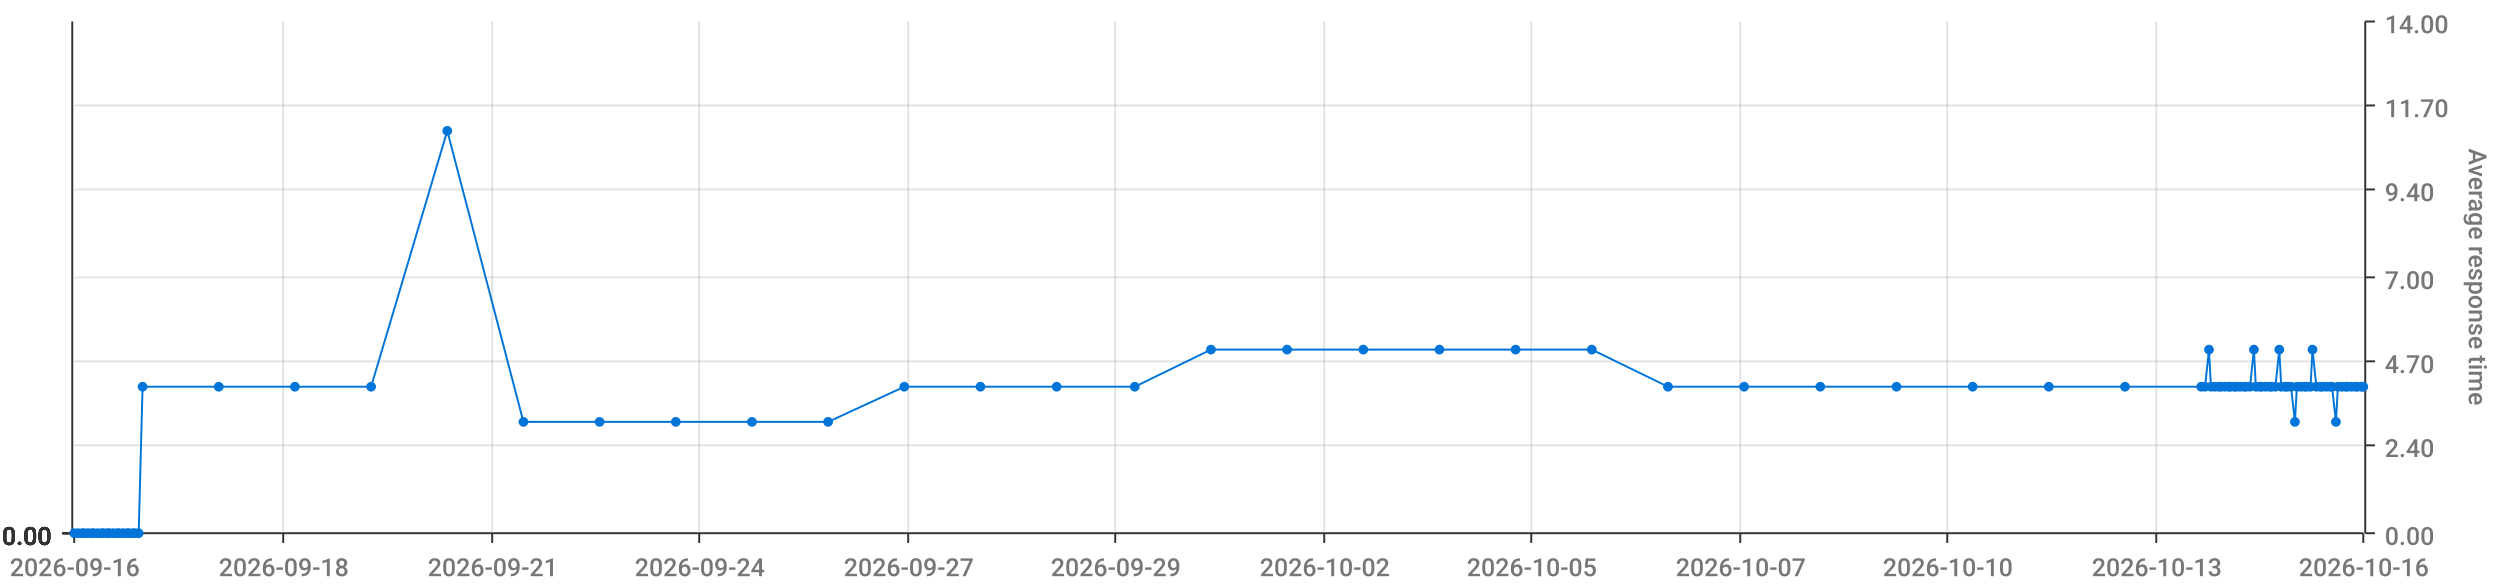
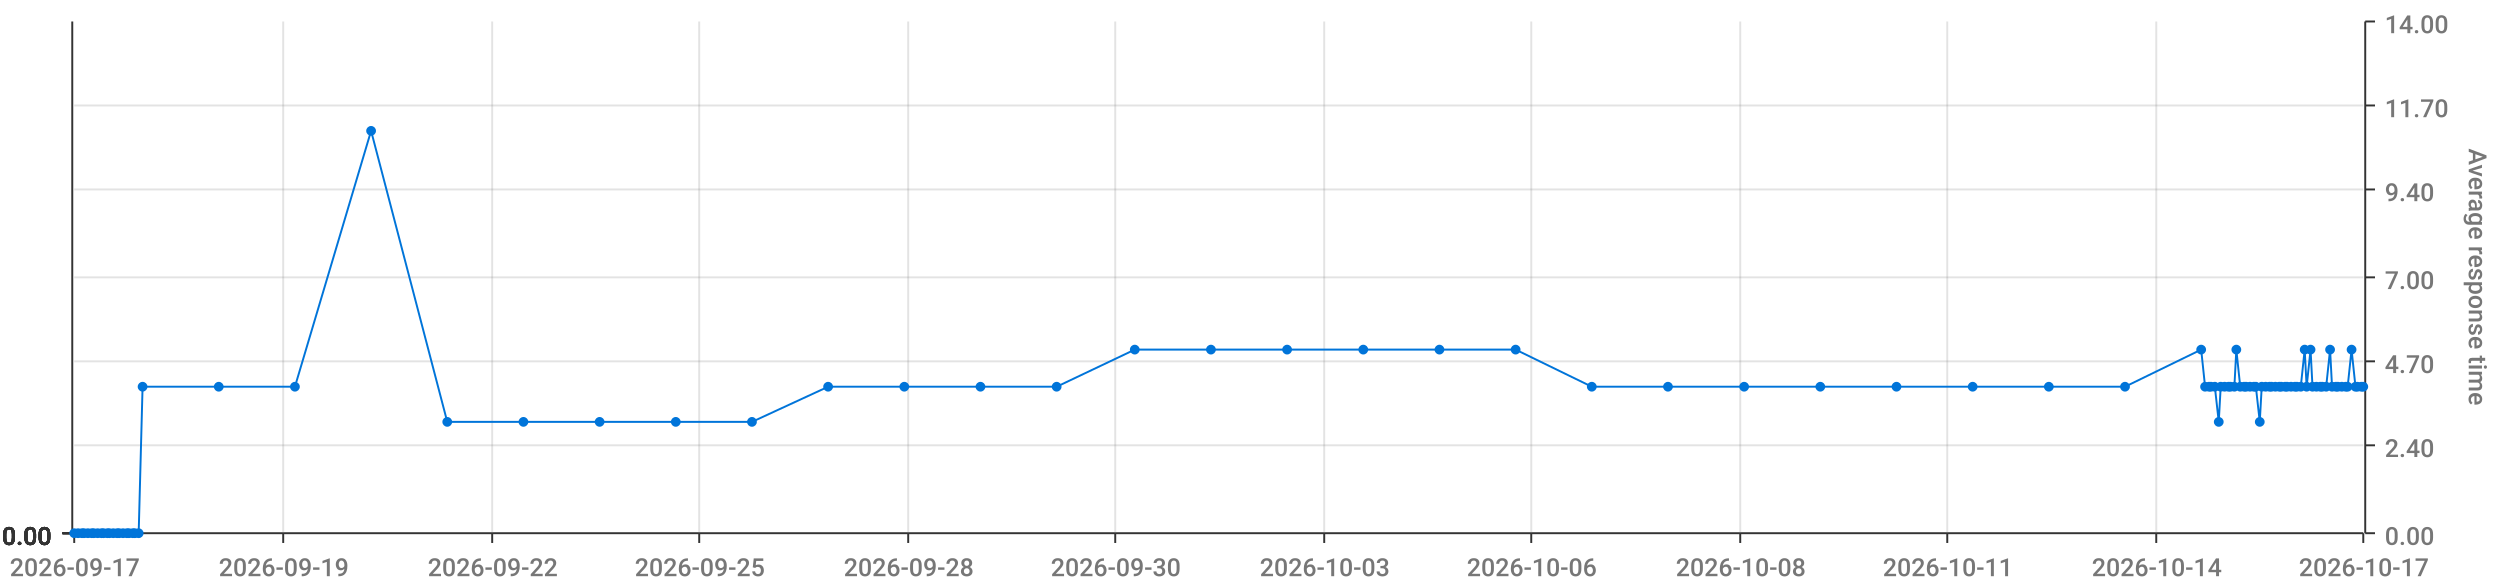
<svg xmlns="http://www.w3.org/2000/svg" viewBox="0 0 1280 300">
  <path d="M 0 0 L 1280 0 L 1280 300 L 0 300 L 0 0" style="stroke-width:0;stroke:rgba(255,255,255,1.0);fill:rgba(255,255,255,0.0)" />
  <path d="M 38 11 L 1210 11 L 1210 273 L 38 273 L 38 11" style="stroke-width:0;stroke:rgba(255,255,255,1.0);fill:rgba(255,255,255,0.0)" />
  <path d="M 38 273 L 1210 273" style="stroke-width:1;stroke:rgba(51,51,51,1.0);fill:rgba(255,255,255,0.0)" />
  <path d="M 38 273 L 38 278" style="stroke-width:1;stroke:rgba(51,51,51,1.0);fill:rgba(255,255,255,0.0)" />
-   <text x="5" y="295" style="stroke-width:0;stroke:none;fill:rgba(119,119,119,1.0);font-size:12.8px;font-family:'Roboto Medium',sans-serif">2026-09-16</text>
+   <text x="5" y="295" style="stroke-width:0;stroke:none;fill:rgba(119,119,119,1.0);font-size:12.8px;font-family:'Roboto Medium',sans-serif">2026-09-17</text>
  <path d="M 145 273 L 145 278" style="stroke-width:1;stroke:rgba(51,51,51,1.0);fill:rgba(255,255,255,0.0)" />
-   <text x="112" y="295" style="stroke-width:0;stroke:none;fill:rgba(119,119,119,1.0);font-size:12.8px;font-family:'Roboto Medium',sans-serif">2026-09-18</text>
+   <text x="112" y="295" style="stroke-width:0;stroke:none;fill:rgba(119,119,119,1.0);font-size:12.8px;font-family:'Roboto Medium',sans-serif">2026-09-19</text>
  <path d="M 252 273 L 252 278" style="stroke-width:1;stroke:rgba(51,51,51,1.0);fill:rgba(255,255,255,0.0)" />
-   <text x="219" y="295" style="stroke-width:0;stroke:none;fill:rgba(119,119,119,1.0);font-size:12.8px;font-family:'Roboto Medium',sans-serif">2026-09-21</text>
+   <text x="219" y="295" style="stroke-width:0;stroke:none;fill:rgba(119,119,119,1.0);font-size:12.8px;font-family:'Roboto Medium',sans-serif">2026-09-22</text>
  <path d="M 358 273 L 358 278" style="stroke-width:1;stroke:rgba(51,51,51,1.0);fill:rgba(255,255,255,0.0)" />
-   <text x="325" y="295" style="stroke-width:0;stroke:none;fill:rgba(119,119,119,1.0);font-size:12.8px;font-family:'Roboto Medium',sans-serif">2026-09-24</text>
+   <text x="325" y="295" style="stroke-width:0;stroke:none;fill:rgba(119,119,119,1.0);font-size:12.8px;font-family:'Roboto Medium',sans-serif">2026-09-25</text>
  <path d="M 465 273 L 465 278" style="stroke-width:1;stroke:rgba(51,51,51,1.0);fill:rgba(255,255,255,0.0)" />
-   <text x="432" y="295" style="stroke-width:0;stroke:none;fill:rgba(119,119,119,1.0);font-size:12.8px;font-family:'Roboto Medium',sans-serif">2026-09-27</text>
+   <text x="432" y="295" style="stroke-width:0;stroke:none;fill:rgba(119,119,119,1.0);font-size:12.8px;font-family:'Roboto Medium',sans-serif">2026-09-28</text>
  <path d="M 571 273 L 571 278" style="stroke-width:1;stroke:rgba(51,51,51,1.0);fill:rgba(255,255,255,0.0)" />
-   <text x="538" y="295" style="stroke-width:0;stroke:none;fill:rgba(119,119,119,1.0);font-size:12.8px;font-family:'Roboto Medium',sans-serif">2026-09-29</text>
+   <text x="538" y="295" style="stroke-width:0;stroke:none;fill:rgba(119,119,119,1.0);font-size:12.8px;font-family:'Roboto Medium',sans-serif">2026-09-30</text>
  <path d="M 678 273 L 678 278" style="stroke-width:1;stroke:rgba(51,51,51,1.0);fill:rgba(255,255,255,0.0)" />
-   <text x="645" y="295" style="stroke-width:0;stroke:none;fill:rgba(119,119,119,1.0);font-size:12.8px;font-family:'Roboto Medium',sans-serif">2026-10-02</text>
+   <text x="645" y="295" style="stroke-width:0;stroke:none;fill:rgba(119,119,119,1.0);font-size:12.8px;font-family:'Roboto Medium',sans-serif">2026-10-03</text>
  <path d="M 784 273 L 784 278" style="stroke-width:1;stroke:rgba(51,51,51,1.0);fill:rgba(255,255,255,0.0)" />
-   <text x="751" y="295" style="stroke-width:0;stroke:none;fill:rgba(119,119,119,1.0);font-size:12.8px;font-family:'Roboto Medium',sans-serif">2026-10-05</text>
+   <text x="751" y="295" style="stroke-width:0;stroke:none;fill:rgba(119,119,119,1.0);font-size:12.8px;font-family:'Roboto Medium',sans-serif">2026-10-06</text>
  <path d="M 891 273 L 891 278" style="stroke-width:1;stroke:rgba(51,51,51,1.0);fill:rgba(255,255,255,0.0)" />
-   <text x="858" y="295" style="stroke-width:0;stroke:none;fill:rgba(119,119,119,1.0);font-size:12.8px;font-family:'Roboto Medium',sans-serif">2026-10-07</text>
+   <text x="858" y="295" style="stroke-width:0;stroke:none;fill:rgba(119,119,119,1.0);font-size:12.8px;font-family:'Roboto Medium',sans-serif">2026-10-08</text>
  <path d="M 997 273 L 997 278" style="stroke-width:1;stroke:rgba(51,51,51,1.0);fill:rgba(255,255,255,0.0)" />
-   <text x="964" y="295" style="stroke-width:0;stroke:none;fill:rgba(119,119,119,1.0);font-size:12.8px;font-family:'Roboto Medium',sans-serif">2026-10-10</text>
+   <text x="964" y="295" style="stroke-width:0;stroke:none;fill:rgba(119,119,119,1.0);font-size:12.8px;font-family:'Roboto Medium',sans-serif">2026-10-11</text>
  <path d="M 1104 273 L 1104 278" style="stroke-width:1;stroke:rgba(51,51,51,1.0);fill:rgba(255,255,255,0.0)" />
-   <text x="1071" y="295" style="stroke-width:0;stroke:none;fill:rgba(119,119,119,1.0);font-size:12.8px;font-family:'Roboto Medium',sans-serif">2026-10-13</text>
+   <text x="1071" y="295" style="stroke-width:0;stroke:none;fill:rgba(119,119,119,1.0);font-size:12.8px;font-family:'Roboto Medium',sans-serif">2026-10-14</text>
  <path d="M 1210 273 L 1210 278" style="stroke-width:1;stroke:rgba(51,51,51,1.0);fill:rgba(255,255,255,0.0)" />
-   <text x="1177" y="295" style="stroke-width:0;stroke:none;fill:rgba(119,119,119,1.0);font-size:12.8px;font-family:'Roboto Medium',sans-serif">2026-10-16</text>
+   <text x="1177" y="295" style="stroke-width:0;stroke:none;fill:rgba(119,119,119,1.0);font-size:12.8px;font-family:'Roboto Medium',sans-serif">2026-10-17</text>
  <path d="M 145 273 L 145 11" style="stroke-width:1;stroke:rgba(119,119,119,0.2);fill:none" />
  <path d="M 252 273 L 252 11" style="stroke-width:1;stroke:rgba(119,119,119,0.2);fill:none" />
  <path d="M 358 273 L 358 11" style="stroke-width:1;stroke:rgba(119,119,119,0.2);fill:none" />
  <path d="M 465 273 L 465 11" style="stroke-width:1;stroke:rgba(119,119,119,0.2);fill:none" />
  <path d="M 571 273 L 571 11" style="stroke-width:1;stroke:rgba(119,119,119,0.2);fill:none" />
  <path d="M 678 273 L 678 11" style="stroke-width:1;stroke:rgba(119,119,119,0.2);fill:none" />
  <path d="M 784 273 L 784 11" style="stroke-width:1;stroke:rgba(119,119,119,0.2);fill:none" />
  <path d="M 891 273 L 891 11" style="stroke-width:1;stroke:rgba(119,119,119,0.2);fill:none" />
  <path d="M 997 273 L 997 11" style="stroke-width:1;stroke:rgba(119,119,119,0.2);fill:none" />
  <path d="M 1104 273 L 1104 11" style="stroke-width:1;stroke:rgba(119,119,119,0.2);fill:none" />
  <path d="M 1211 273 L 1211 11" style="stroke-width:1;stroke:rgba(51,51,51,1.0);fill:rgba(255,255,255,0.0)" />
  <path d="M 1211 273 L 1216 273" style="stroke-width:1;stroke:rgba(51,51,51,1.0);fill:rgba(255,255,255,0.0)" />
  <text x="1221" y="279" style="stroke-width:0;stroke:none;fill:rgba(119,119,119,1.0);font-size:12.8px;font-family:'Roboto Medium',sans-serif">0.00</text>
  <path d="M 1211 228 L 1216 228" style="stroke-width:1;stroke:rgba(51,51,51,1.0);fill:rgba(255,255,255,0.0)" />
  <text x="1221" y="234" style="stroke-width:0;stroke:none;fill:rgba(119,119,119,1.0);font-size:12.8px;font-family:'Roboto Medium',sans-serif">2.40</text>
  <path d="M 1211 185 L 1216 185" style="stroke-width:1;stroke:rgba(51,51,51,1.0);fill:rgba(255,255,255,0.0)" />
  <text x="1221" y="191" style="stroke-width:0;stroke:none;fill:rgba(119,119,119,1.0);font-size:12.8px;font-family:'Roboto Medium',sans-serif">4.70</text>
  <path d="M 1211 142 L 1216 142" style="stroke-width:1;stroke:rgba(51,51,51,1.0);fill:rgba(255,255,255,0.0)" />
  <text x="1221" y="148" style="stroke-width:0;stroke:none;fill:rgba(119,119,119,1.0);font-size:12.8px;font-family:'Roboto Medium',sans-serif">7.00</text>
  <path d="M 1211 97 L 1216 97" style="stroke-width:1;stroke:rgba(51,51,51,1.0);fill:rgba(255,255,255,0.0)" />
  <text x="1221" y="103" style="stroke-width:0;stroke:none;fill:rgba(119,119,119,1.0);font-size:12.8px;font-family:'Roboto Medium',sans-serif">9.40</text>
  <path d="M 1211 54 L 1216 54" style="stroke-width:1;stroke:rgba(51,51,51,1.0);fill:rgba(255,255,255,0.0)" />
  <text x="1221" y="60" style="stroke-width:0;stroke:none;fill:rgba(119,119,119,1.0);font-size:12.8px;font-family:'Roboto Medium',sans-serif">11.70</text>
  <path d="M 1211 11 L 1216 11" style="stroke-width:1;stroke:rgba(51,51,51,1.0);fill:rgba(255,255,255,0.0)" />
  <text x="1221" y="17" style="stroke-width:0;stroke:none;fill:rgba(119,119,119,1.0);font-size:12.8px;font-family:'Roboto Medium',sans-serif">14.00</text>
  <text x="1264" y="76" style="stroke-width:0;stroke:none;fill:rgba(119,119,119,1.0);font-size:12.8px;font-family:'Roboto Medium',sans-serif" transform="rotate(90.00,1264,76)">Average response time</text>
  <path d="M 38 273 L 1210 273" style="stroke-width:0;stroke:rgba(255,255,255,0.0);fill:none" />
  <path d="M 38 228 L 1210 228" style="stroke-width:1;stroke:rgba(119,119,119,0.2);fill:none" />
  <path d="M 38 185 L 1210 185" style="stroke-width:1;stroke:rgba(119,119,119,0.2);fill:none" />
  <path d="M 38 142 L 1210 142" style="stroke-width:1;stroke:rgba(119,119,119,0.2);fill:none" />
  <path d="M 38 97 L 1210 97" style="stroke-width:1;stroke:rgba(119,119,119,0.2);fill:none" />
  <path d="M 38 54 L 1210 54" style="stroke-width:1;stroke:rgba(119,119,119,0.2);fill:none" />
  <path d="M 37 273 L 37 11" style="stroke-width:1;stroke:rgba(51,51,51,1.0);fill:rgba(255,255,255,0.0)" />
  <path d="M 37 273 L 32 273" style="stroke-width:1;stroke:rgba(51,51,51,1.0);fill:rgba(255,255,255,0.0)" />
  <text x="1" y="279" style="stroke-width:0;stroke:none;fill:rgba(51,51,51,1.0);font-size:12.8px;font-family:'Roboto Medium',sans-serif">0.00</text>
  <path d="M 37 273 L 32 273" style="stroke-width:1;stroke:rgba(51,51,51,1.0);fill:rgba(255,255,255,0.0)" />
  <text x="1" y="279" style="stroke-width:0;stroke:none;fill:rgba(51,51,51,1.0);font-size:12.8px;font-family:'Roboto Medium',sans-serif">0.00</text>
  <path d="M 37 273 L 32 273" style="stroke-width:1;stroke:rgba(51,51,51,1.0);fill:rgba(255,255,255,0.0)" />
  <text x="1" y="279" style="stroke-width:0;stroke:none;fill:rgba(51,51,51,1.0);font-size:12.8px;font-family:'Roboto Medium',sans-serif">0.00</text>
  <path d="M 37 273 L 32 273" style="stroke-width:1;stroke:rgba(51,51,51,1.0);fill:rgba(255,255,255,0.0)" />
  <text x="1" y="279" style="stroke-width:0;stroke:none;fill:rgba(51,51,51,1.0);font-size:12.8px;font-family:'Roboto Medium',sans-serif">0.00</text>
  <path d="M 37 273 L 32 273" style="stroke-width:1;stroke:rgba(51,51,51,1.0);fill:rgba(255,255,255,0.0)" />
  <text x="1" y="279" style="stroke-width:0;stroke:none;fill:rgba(51,51,51,1.0);font-size:12.8px;font-family:'Roboto Medium',sans-serif">0.00</text>
  <path d="M 37 273 L 32 273" style="stroke-width:1;stroke:rgba(51,51,51,1.0);fill:rgba(255,255,255,0.0)" />
  <text x="1" y="279" style="stroke-width:0;stroke:none;fill:rgba(51,51,51,1.0);font-size:12.8px;font-family:'Roboto Medium',sans-serif">0.00</text>
  <path d="M 37 273 L 32 273" style="stroke-width:1;stroke:rgba(51,51,51,1.0);fill:rgba(255,255,255,0.0)" />
  <text x="1" y="279" style="stroke-width:0;stroke:none;fill:rgba(51,51,51,1.0);font-size:12.8px;font-family:'Roboto Medium',sans-serif">0.00</text>
  <path d="M 38 273 L 1210 273" style="stroke-width:0;stroke:rgba(255,255,255,0.0);fill:none" />
  <path d="M 38 273 L 1210 273" style="stroke-width:0;stroke:rgba(255,255,255,0.0);fill:none" />
  <path d="M 38 273 L 1210 273" style="stroke-width:0;stroke:rgba(255,255,255,0.0);fill:none" />
  <path d="M 38 273 L 1210 273" style="stroke-width:0;stroke:rgba(255,255,255,0.0);fill:none" />
  <path d="M 38 273 L 1210 273" style="stroke-width:0;stroke:rgba(255,255,255,0.0);fill:none" />
  <path d="M 38 273 L 1210 273" style="stroke-width:0;stroke:rgba(255,255,255,0.0);fill:none" />
-   <path d="M 38 273 L 40 273 L 42 273 L 43 273 L 45 273 L 47 273 L 48 273 L 50 273 L 52 273 L 53 273 L 55 273 L 56 273 L 58 273 L 60 273 L 61 273 L 63 273 L 65 273 L 66 273 L 68 273 L 69 273 L 71 273 L 73 198 L 112 198 L 151 198 L 190 198 L 229 67 L 268 216 L 307 216 L 346 216 L 385 216 L 424 216 L 463 198 L 502 198 L 541 198 L 581 198 L 620 179 L 659 179 L 698 179 L 737 179 L 776 179 L 815 179 L 854 198 L 893 198 L 932 198 L 971 198 L 1010 198 L 1049 198 L 1088 198 L 1127 198 L 1129 198 L 1131 179 L 1132 198 L 1134 198 L 1136 198 L 1137 198 L 1139 198 L 1141 198 L 1142 198 L 1144 198 L 1145 198 L 1147 198 L 1149 198 L 1150 198 L 1152 198 L 1154 179 L 1155 198 L 1157 198 L 1158 198 L 1160 198 L 1162 198 L 1163 198 L 1165 198 L 1167 179 L 1168 198 L 1170 198 L 1171 198 L 1173 198 L 1175 216 L 1176 198 L 1178 198 L 1180 198 L 1181 198 L 1183 198 L 1184 179 L 1186 198 L 1188 198 L 1189 198 L 1191 198 L 1193 198 L 1194 198 L 1196 216 L 1197 198 L 1199 198 L 1201 198 L 1202 198 L 1204 198 L 1206 198 L 1207 198 L 1209 198 L 1210 198" style="stroke-width:1;stroke:rgba(0,116,217,1.0);fill:rgba(255,255,255,0.0)" />
+   <path d="M 38 273 L 40 273 L 42 273 L 43 273 L 45 273 L 47 273 L 48 273 L 50 273 L 52 273 L 53 273 L 55 273 L 56 273 L 58 273 L 60 273 L 61 273 L 63 273 L 65 273 L 66 273 L 68 273 L 69 273 L 71 273 L 73 198 L 112 198 L 151 198 L 190 67 L 229 216 L 268 216 L 307 216 L 346 216 L 385 216 L 424 198 L 463 198 L 502 198 L 541 198 L 581 179 L 620 179 L 659 179 L 698 179 L 737 179 L 776 179 L 815 198 L 854 198 L 893 198 L 932 198 L 971 198 L 1010 198 L 1049 198 L 1088 198 L 1127 179 L 1129 198 L 1131 198 L 1132 198 L 1134 198 L 1136 216 L 1137 198 L 1139 198 L 1141 198 L 1142 198 L 1144 198 L 1145 179 L 1147 198 L 1149 198 L 1150 198 L 1152 198 L 1154 198 L 1155 198 L 1157 216 L 1158 198 L 1160 198 L 1162 198 L 1163 198 L 1165 198 L 1167 198 L 1168 198 L 1170 198 L 1171 198 L 1173 198 L 1175 198 L 1176 198 L 1178 198 L 1180 179 L 1181 198 L 1183 179 L 1184 198 L 1186 198 L 1188 198 L 1189 198 L 1191 198 L 1193 179 L 1194 198 L 1196 198 L 1197 198 L 1199 198 L 1201 198 L 1202 198 L 1204 179 L 1206 198 L 1207 198 L 1209 198 L 1210 198" style="stroke-width:1;stroke:rgba(0,116,217,1.0);fill:rgba(255,255,255,0.0)" />
  <circle cx="38" cy="273" r="2" style="stroke-width:1;stroke:rgba(0,116,217,1.0);fill:rgba(0,116,217,1.0)" />
  <path d="" style="stroke-width:1;stroke:rgba(0,116,217,1.0);fill:rgba(0,116,217,1.0)" />
  <circle cx="40" cy="273" r="2" style="stroke-width:1;stroke:rgba(0,116,217,1.0);fill:rgba(0,116,217,1.0)" />
  <path d="" style="stroke-width:1;stroke:rgba(0,116,217,1.0);fill:rgba(0,116,217,1.0)" />
  <circle cx="42" cy="273" r="2" style="stroke-width:1;stroke:rgba(0,116,217,1.0);fill:rgba(0,116,217,1.0)" />
  <path d="" style="stroke-width:1;stroke:rgba(0,116,217,1.0);fill:rgba(0,116,217,1.0)" />
  <circle cx="43" cy="273" r="2" style="stroke-width:1;stroke:rgba(0,116,217,1.0);fill:rgba(0,116,217,1.0)" />
  <path d="" style="stroke-width:1;stroke:rgba(0,116,217,1.0);fill:rgba(0,116,217,1.0)" />
  <circle cx="45" cy="273" r="2" style="stroke-width:1;stroke:rgba(0,116,217,1.0);fill:rgba(0,116,217,1.0)" />
  <path d="" style="stroke-width:1;stroke:rgba(0,116,217,1.0);fill:rgba(0,116,217,1.0)" />
  <circle cx="47" cy="273" r="2" style="stroke-width:1;stroke:rgba(0,116,217,1.0);fill:rgba(0,116,217,1.0)" />
  <path d="" style="stroke-width:1;stroke:rgba(0,116,217,1.0);fill:rgba(0,116,217,1.0)" />
  <circle cx="48" cy="273" r="2" style="stroke-width:1;stroke:rgba(0,116,217,1.0);fill:rgba(0,116,217,1.0)" />
  <path d="" style="stroke-width:1;stroke:rgba(0,116,217,1.0);fill:rgba(0,116,217,1.0)" />
  <circle cx="50" cy="273" r="2" style="stroke-width:1;stroke:rgba(0,116,217,1.0);fill:rgba(0,116,217,1.0)" />
  <path d="" style="stroke-width:1;stroke:rgba(0,116,217,1.0);fill:rgba(0,116,217,1.0)" />
  <circle cx="52" cy="273" r="2" style="stroke-width:1;stroke:rgba(0,116,217,1.0);fill:rgba(0,116,217,1.0)" />
  <path d="" style="stroke-width:1;stroke:rgba(0,116,217,1.0);fill:rgba(0,116,217,1.0)" />
  <circle cx="53" cy="273" r="2" style="stroke-width:1;stroke:rgba(0,116,217,1.0);fill:rgba(0,116,217,1.0)" />
  <path d="" style="stroke-width:1;stroke:rgba(0,116,217,1.0);fill:rgba(0,116,217,1.0)" />
  <circle cx="55" cy="273" r="2" style="stroke-width:1;stroke:rgba(0,116,217,1.0);fill:rgba(0,116,217,1.0)" />
  <path d="" style="stroke-width:1;stroke:rgba(0,116,217,1.0);fill:rgba(0,116,217,1.0)" />
  <circle cx="56" cy="273" r="2" style="stroke-width:1;stroke:rgba(0,116,217,1.0);fill:rgba(0,116,217,1.0)" />
  <path d="" style="stroke-width:1;stroke:rgba(0,116,217,1.0);fill:rgba(0,116,217,1.0)" />
  <circle cx="58" cy="273" r="2" style="stroke-width:1;stroke:rgba(0,116,217,1.0);fill:rgba(0,116,217,1.0)" />
  <path d="" style="stroke-width:1;stroke:rgba(0,116,217,1.0);fill:rgba(0,116,217,1.0)" />
  <circle cx="60" cy="273" r="2" style="stroke-width:1;stroke:rgba(0,116,217,1.0);fill:rgba(0,116,217,1.0)" />
  <path d="" style="stroke-width:1;stroke:rgba(0,116,217,1.0);fill:rgba(0,116,217,1.0)" />
  <circle cx="61" cy="273" r="2" style="stroke-width:1;stroke:rgba(0,116,217,1.0);fill:rgba(0,116,217,1.0)" />
  <path d="" style="stroke-width:1;stroke:rgba(0,116,217,1.0);fill:rgba(0,116,217,1.0)" />
  <circle cx="63" cy="273" r="2" style="stroke-width:1;stroke:rgba(0,116,217,1.0);fill:rgba(0,116,217,1.0)" />
  <path d="" style="stroke-width:1;stroke:rgba(0,116,217,1.0);fill:rgba(0,116,217,1.0)" />
  <circle cx="65" cy="273" r="2" style="stroke-width:1;stroke:rgba(0,116,217,1.0);fill:rgba(0,116,217,1.0)" />
  <path d="" style="stroke-width:1;stroke:rgba(0,116,217,1.0);fill:rgba(0,116,217,1.0)" />
  <circle cx="66" cy="273" r="2" style="stroke-width:1;stroke:rgba(0,116,217,1.0);fill:rgba(0,116,217,1.0)" />
  <path d="" style="stroke-width:1;stroke:rgba(0,116,217,1.0);fill:rgba(0,116,217,1.0)" />
  <circle cx="68" cy="273" r="2" style="stroke-width:1;stroke:rgba(0,116,217,1.0);fill:rgba(0,116,217,1.0)" />
  <path d="" style="stroke-width:1;stroke:rgba(0,116,217,1.0);fill:rgba(0,116,217,1.0)" />
  <circle cx="69" cy="273" r="2" style="stroke-width:1;stroke:rgba(0,116,217,1.0);fill:rgba(0,116,217,1.0)" />
  <path d="" style="stroke-width:1;stroke:rgba(0,116,217,1.0);fill:rgba(0,116,217,1.0)" />
  <circle cx="71" cy="273" r="2" style="stroke-width:1;stroke:rgba(0,116,217,1.0);fill:rgba(0,116,217,1.0)" />
  <path d="" style="stroke-width:1;stroke:rgba(0,116,217,1.0);fill:rgba(0,116,217,1.0)" />
  <circle cx="73" cy="198" r="2" style="stroke-width:1;stroke:rgba(0,116,217,1.0);fill:rgba(0,116,217,1.0)" />
  <path d="" style="stroke-width:1;stroke:rgba(0,116,217,1.0);fill:rgba(0,116,217,1.0)" />
  <circle cx="112" cy="198" r="2" style="stroke-width:1;stroke:rgba(0,116,217,1.0);fill:rgba(0,116,217,1.0)" />
  <path d="" style="stroke-width:1;stroke:rgba(0,116,217,1.0);fill:rgba(0,116,217,1.0)" />
  <circle cx="151" cy="198" r="2" style="stroke-width:1;stroke:rgba(0,116,217,1.0);fill:rgba(0,116,217,1.0)" />
  <path d="" style="stroke-width:1;stroke:rgba(0,116,217,1.0);fill:rgba(0,116,217,1.0)" />
-   <circle cx="190" cy="198" r="2" style="stroke-width:1;stroke:rgba(0,116,217,1.0);fill:rgba(0,116,217,1.0)" />
-   <path d="" style="stroke-width:1;stroke:rgba(0,116,217,1.0);fill:rgba(0,116,217,1.0)" />
-   <circle cx="229" cy="67" r="2" style="stroke-width:1;stroke:rgba(0,116,217,1.0);fill:rgba(0,116,217,1.0)" />
+   <circle cx="190" cy="67" r="2" style="stroke-width:1;stroke:rgba(0,116,217,1.0);fill:rgba(0,116,217,1.0)" />
+   <path d="" style="stroke-width:1;stroke:rgba(0,116,217,1.0);fill:rgba(0,116,217,1.0)" />
+   <circle cx="229" cy="216" r="2" style="stroke-width:1;stroke:rgba(0,116,217,1.0);fill:rgba(0,116,217,1.0)" />
  <path d="" style="stroke-width:1;stroke:rgba(0,116,217,1.0);fill:rgba(0,116,217,1.0)" />
  <circle cx="268" cy="216" r="2" style="stroke-width:1;stroke:rgba(0,116,217,1.0);fill:rgba(0,116,217,1.0)" />
  <path d="" style="stroke-width:1;stroke:rgba(0,116,217,1.0);fill:rgba(0,116,217,1.0)" />
  <circle cx="307" cy="216" r="2" style="stroke-width:1;stroke:rgba(0,116,217,1.0);fill:rgba(0,116,217,1.0)" />
  <path d="" style="stroke-width:1;stroke:rgba(0,116,217,1.0);fill:rgba(0,116,217,1.0)" />
  <circle cx="346" cy="216" r="2" style="stroke-width:1;stroke:rgba(0,116,217,1.0);fill:rgba(0,116,217,1.0)" />
  <path d="" style="stroke-width:1;stroke:rgba(0,116,217,1.0);fill:rgba(0,116,217,1.0)" />
  <circle cx="385" cy="216" r="2" style="stroke-width:1;stroke:rgba(0,116,217,1.0);fill:rgba(0,116,217,1.0)" />
  <path d="" style="stroke-width:1;stroke:rgba(0,116,217,1.0);fill:rgba(0,116,217,1.0)" />
-   <circle cx="424" cy="216" r="2" style="stroke-width:1;stroke:rgba(0,116,217,1.0);fill:rgba(0,116,217,1.0)" />
+   <circle cx="424" cy="198" r="2" style="stroke-width:1;stroke:rgba(0,116,217,1.0);fill:rgba(0,116,217,1.0)" />
  <path d="" style="stroke-width:1;stroke:rgba(0,116,217,1.0);fill:rgba(0,116,217,1.0)" />
  <circle cx="463" cy="198" r="2" style="stroke-width:1;stroke:rgba(0,116,217,1.0);fill:rgba(0,116,217,1.0)" />
  <path d="" style="stroke-width:1;stroke:rgba(0,116,217,1.0);fill:rgba(0,116,217,1.0)" />
  <circle cx="502" cy="198" r="2" style="stroke-width:1;stroke:rgba(0,116,217,1.0);fill:rgba(0,116,217,1.0)" />
  <path d="" style="stroke-width:1;stroke:rgba(0,116,217,1.0);fill:rgba(0,116,217,1.0)" />
  <circle cx="541" cy="198" r="2" style="stroke-width:1;stroke:rgba(0,116,217,1.0);fill:rgba(0,116,217,1.0)" />
  <path d="" style="stroke-width:1;stroke:rgba(0,116,217,1.0);fill:rgba(0,116,217,1.0)" />
-   <circle cx="581" cy="198" r="2" style="stroke-width:1;stroke:rgba(0,116,217,1.0);fill:rgba(0,116,217,1.0)" />
+   <circle cx="581" cy="179" r="2" style="stroke-width:1;stroke:rgba(0,116,217,1.0);fill:rgba(0,116,217,1.0)" />
  <path d="" style="stroke-width:1;stroke:rgba(0,116,217,1.0);fill:rgba(0,116,217,1.0)" />
  <circle cx="620" cy="179" r="2" style="stroke-width:1;stroke:rgba(0,116,217,1.0);fill:rgba(0,116,217,1.0)" />
  <path d="" style="stroke-width:1;stroke:rgba(0,116,217,1.0);fill:rgba(0,116,217,1.0)" />
  <circle cx="659" cy="179" r="2" style="stroke-width:1;stroke:rgba(0,116,217,1.0);fill:rgba(0,116,217,1.0)" />
  <path d="" style="stroke-width:1;stroke:rgba(0,116,217,1.0);fill:rgba(0,116,217,1.0)" />
  <circle cx="698" cy="179" r="2" style="stroke-width:1;stroke:rgba(0,116,217,1.0);fill:rgba(0,116,217,1.0)" />
  <path d="" style="stroke-width:1;stroke:rgba(0,116,217,1.0);fill:rgba(0,116,217,1.0)" />
  <circle cx="737" cy="179" r="2" style="stroke-width:1;stroke:rgba(0,116,217,1.0);fill:rgba(0,116,217,1.0)" />
  <path d="" style="stroke-width:1;stroke:rgba(0,116,217,1.0);fill:rgba(0,116,217,1.0)" />
  <circle cx="776" cy="179" r="2" style="stroke-width:1;stroke:rgba(0,116,217,1.0);fill:rgba(0,116,217,1.0)" />
  <path d="" style="stroke-width:1;stroke:rgba(0,116,217,1.0);fill:rgba(0,116,217,1.0)" />
-   <circle cx="815" cy="179" r="2" style="stroke-width:1;stroke:rgba(0,116,217,1.0);fill:rgba(0,116,217,1.0)" />
+   <circle cx="815" cy="198" r="2" style="stroke-width:1;stroke:rgba(0,116,217,1.0);fill:rgba(0,116,217,1.0)" />
  <path d="" style="stroke-width:1;stroke:rgba(0,116,217,1.0);fill:rgba(0,116,217,1.0)" />
  <circle cx="854" cy="198" r="2" style="stroke-width:1;stroke:rgba(0,116,217,1.0);fill:rgba(0,116,217,1.0)" />
  <path d="" style="stroke-width:1;stroke:rgba(0,116,217,1.0);fill:rgba(0,116,217,1.0)" />
  <circle cx="893" cy="198" r="2" style="stroke-width:1;stroke:rgba(0,116,217,1.0);fill:rgba(0,116,217,1.0)" />
  <path d="" style="stroke-width:1;stroke:rgba(0,116,217,1.0);fill:rgba(0,116,217,1.0)" />
  <circle cx="932" cy="198" r="2" style="stroke-width:1;stroke:rgba(0,116,217,1.0);fill:rgba(0,116,217,1.0)" />
  <path d="" style="stroke-width:1;stroke:rgba(0,116,217,1.0);fill:rgba(0,116,217,1.0)" />
  <circle cx="971" cy="198" r="2" style="stroke-width:1;stroke:rgba(0,116,217,1.0);fill:rgba(0,116,217,1.0)" />
  <path d="" style="stroke-width:1;stroke:rgba(0,116,217,1.0);fill:rgba(0,116,217,1.0)" />
  <circle cx="1010" cy="198" r="2" style="stroke-width:1;stroke:rgba(0,116,217,1.0);fill:rgba(0,116,217,1.0)" />
  <path d="" style="stroke-width:1;stroke:rgba(0,116,217,1.0);fill:rgba(0,116,217,1.0)" />
  <circle cx="1049" cy="198" r="2" style="stroke-width:1;stroke:rgba(0,116,217,1.0);fill:rgba(0,116,217,1.0)" />
  <path d="" style="stroke-width:1;stroke:rgba(0,116,217,1.0);fill:rgba(0,116,217,1.0)" />
  <circle cx="1088" cy="198" r="2" style="stroke-width:1;stroke:rgba(0,116,217,1.0);fill:rgba(0,116,217,1.0)" />
  <path d="" style="stroke-width:1;stroke:rgba(0,116,217,1.0);fill:rgba(0,116,217,1.0)" />
-   <circle cx="1127" cy="198" r="2" style="stroke-width:1;stroke:rgba(0,116,217,1.0);fill:rgba(0,116,217,1.0)" />
+   <circle cx="1127" cy="179" r="2" style="stroke-width:1;stroke:rgba(0,116,217,1.0);fill:rgba(0,116,217,1.0)" />
  <path d="" style="stroke-width:1;stroke:rgba(0,116,217,1.0);fill:rgba(0,116,217,1.0)" />
  <circle cx="1129" cy="198" r="2" style="stroke-width:1;stroke:rgba(0,116,217,1.0);fill:rgba(0,116,217,1.0)" />
  <path d="" style="stroke-width:1;stroke:rgba(0,116,217,1.0);fill:rgba(0,116,217,1.0)" />
-   <circle cx="1131" cy="179" r="2" style="stroke-width:1;stroke:rgba(0,116,217,1.0);fill:rgba(0,116,217,1.0)" />
+   <circle cx="1131" cy="198" r="2" style="stroke-width:1;stroke:rgba(0,116,217,1.0);fill:rgba(0,116,217,1.0)" />
  <path d="" style="stroke-width:1;stroke:rgba(0,116,217,1.0);fill:rgba(0,116,217,1.0)" />
  <circle cx="1132" cy="198" r="2" style="stroke-width:1;stroke:rgba(0,116,217,1.0);fill:rgba(0,116,217,1.0)" />
  <path d="" style="stroke-width:1;stroke:rgba(0,116,217,1.0);fill:rgba(0,116,217,1.0)" />
  <circle cx="1134" cy="198" r="2" style="stroke-width:1;stroke:rgba(0,116,217,1.0);fill:rgba(0,116,217,1.0)" />
  <path d="" style="stroke-width:1;stroke:rgba(0,116,217,1.0);fill:rgba(0,116,217,1.0)" />
-   <circle cx="1136" cy="198" r="2" style="stroke-width:1;stroke:rgba(0,116,217,1.0);fill:rgba(0,116,217,1.0)" />
+   <circle cx="1136" cy="216" r="2" style="stroke-width:1;stroke:rgba(0,116,217,1.0);fill:rgba(0,116,217,1.0)" />
  <path d="" style="stroke-width:1;stroke:rgba(0,116,217,1.0);fill:rgba(0,116,217,1.0)" />
  <circle cx="1137" cy="198" r="2" style="stroke-width:1;stroke:rgba(0,116,217,1.0);fill:rgba(0,116,217,1.0)" />
  <path d="" style="stroke-width:1;stroke:rgba(0,116,217,1.0);fill:rgba(0,116,217,1.0)" />
  <circle cx="1139" cy="198" r="2" style="stroke-width:1;stroke:rgba(0,116,217,1.0);fill:rgba(0,116,217,1.0)" />
  <path d="" style="stroke-width:1;stroke:rgba(0,116,217,1.0);fill:rgba(0,116,217,1.0)" />
  <circle cx="1141" cy="198" r="2" style="stroke-width:1;stroke:rgba(0,116,217,1.0);fill:rgba(0,116,217,1.0)" />
  <path d="" style="stroke-width:1;stroke:rgba(0,116,217,1.0);fill:rgba(0,116,217,1.0)" />
  <circle cx="1142" cy="198" r="2" style="stroke-width:1;stroke:rgba(0,116,217,1.0);fill:rgba(0,116,217,1.0)" />
  <path d="" style="stroke-width:1;stroke:rgba(0,116,217,1.0);fill:rgba(0,116,217,1.0)" />
  <circle cx="1144" cy="198" r="2" style="stroke-width:1;stroke:rgba(0,116,217,1.0);fill:rgba(0,116,217,1.0)" />
  <path d="" style="stroke-width:1;stroke:rgba(0,116,217,1.0);fill:rgba(0,116,217,1.0)" />
-   <circle cx="1145" cy="198" r="2" style="stroke-width:1;stroke:rgba(0,116,217,1.0);fill:rgba(0,116,217,1.0)" />
+   <circle cx="1145" cy="179" r="2" style="stroke-width:1;stroke:rgba(0,116,217,1.0);fill:rgba(0,116,217,1.0)" />
  <path d="" style="stroke-width:1;stroke:rgba(0,116,217,1.0);fill:rgba(0,116,217,1.0)" />
  <circle cx="1147" cy="198" r="2" style="stroke-width:1;stroke:rgba(0,116,217,1.0);fill:rgba(0,116,217,1.0)" />
  <path d="" style="stroke-width:1;stroke:rgba(0,116,217,1.0);fill:rgba(0,116,217,1.0)" />
  <circle cx="1149" cy="198" r="2" style="stroke-width:1;stroke:rgba(0,116,217,1.0);fill:rgba(0,116,217,1.0)" />
  <path d="" style="stroke-width:1;stroke:rgba(0,116,217,1.0);fill:rgba(0,116,217,1.0)" />
  <circle cx="1150" cy="198" r="2" style="stroke-width:1;stroke:rgba(0,116,217,1.0);fill:rgba(0,116,217,1.0)" />
  <path d="" style="stroke-width:1;stroke:rgba(0,116,217,1.0);fill:rgba(0,116,217,1.0)" />
  <circle cx="1152" cy="198" r="2" style="stroke-width:1;stroke:rgba(0,116,217,1.0);fill:rgba(0,116,217,1.0)" />
  <path d="" style="stroke-width:1;stroke:rgba(0,116,217,1.0);fill:rgba(0,116,217,1.0)" />
-   <circle cx="1154" cy="179" r="2" style="stroke-width:1;stroke:rgba(0,116,217,1.0);fill:rgba(0,116,217,1.0)" />
+   <circle cx="1154" cy="198" r="2" style="stroke-width:1;stroke:rgba(0,116,217,1.0);fill:rgba(0,116,217,1.0)" />
  <path d="" style="stroke-width:1;stroke:rgba(0,116,217,1.0);fill:rgba(0,116,217,1.0)" />
  <circle cx="1155" cy="198" r="2" style="stroke-width:1;stroke:rgba(0,116,217,1.0);fill:rgba(0,116,217,1.0)" />
  <path d="" style="stroke-width:1;stroke:rgba(0,116,217,1.0);fill:rgba(0,116,217,1.0)" />
-   <circle cx="1157" cy="198" r="2" style="stroke-width:1;stroke:rgba(0,116,217,1.0);fill:rgba(0,116,217,1.0)" />
+   <circle cx="1157" cy="216" r="2" style="stroke-width:1;stroke:rgba(0,116,217,1.0);fill:rgba(0,116,217,1.0)" />
  <path d="" style="stroke-width:1;stroke:rgba(0,116,217,1.0);fill:rgba(0,116,217,1.0)" />
  <circle cx="1158" cy="198" r="2" style="stroke-width:1;stroke:rgba(0,116,217,1.0);fill:rgba(0,116,217,1.0)" />
  <path d="" style="stroke-width:1;stroke:rgba(0,116,217,1.0);fill:rgba(0,116,217,1.0)" />
  <circle cx="1160" cy="198" r="2" style="stroke-width:1;stroke:rgba(0,116,217,1.0);fill:rgba(0,116,217,1.0)" />
  <path d="" style="stroke-width:1;stroke:rgba(0,116,217,1.0);fill:rgba(0,116,217,1.0)" />
  <circle cx="1162" cy="198" r="2" style="stroke-width:1;stroke:rgba(0,116,217,1.0);fill:rgba(0,116,217,1.0)" />
  <path d="" style="stroke-width:1;stroke:rgba(0,116,217,1.0);fill:rgba(0,116,217,1.0)" />
  <circle cx="1163" cy="198" r="2" style="stroke-width:1;stroke:rgba(0,116,217,1.0);fill:rgba(0,116,217,1.0)" />
  <path d="" style="stroke-width:1;stroke:rgba(0,116,217,1.0);fill:rgba(0,116,217,1.0)" />
  <circle cx="1165" cy="198" r="2" style="stroke-width:1;stroke:rgba(0,116,217,1.0);fill:rgba(0,116,217,1.0)" />
  <path d="" style="stroke-width:1;stroke:rgba(0,116,217,1.0);fill:rgba(0,116,217,1.0)" />
-   <circle cx="1167" cy="179" r="2" style="stroke-width:1;stroke:rgba(0,116,217,1.0);fill:rgba(0,116,217,1.0)" />
+   <circle cx="1167" cy="198" r="2" style="stroke-width:1;stroke:rgba(0,116,217,1.0);fill:rgba(0,116,217,1.0)" />
  <path d="" style="stroke-width:1;stroke:rgba(0,116,217,1.0);fill:rgba(0,116,217,1.0)" />
  <circle cx="1168" cy="198" r="2" style="stroke-width:1;stroke:rgba(0,116,217,1.0);fill:rgba(0,116,217,1.0)" />
  <path d="" style="stroke-width:1;stroke:rgba(0,116,217,1.0);fill:rgba(0,116,217,1.0)" />
  <circle cx="1170" cy="198" r="2" style="stroke-width:1;stroke:rgba(0,116,217,1.0);fill:rgba(0,116,217,1.0)" />
  <path d="" style="stroke-width:1;stroke:rgba(0,116,217,1.0);fill:rgba(0,116,217,1.0)" />
  <circle cx="1171" cy="198" r="2" style="stroke-width:1;stroke:rgba(0,116,217,1.0);fill:rgba(0,116,217,1.0)" />
  <path d="" style="stroke-width:1;stroke:rgba(0,116,217,1.0);fill:rgba(0,116,217,1.0)" />
  <circle cx="1173" cy="198" r="2" style="stroke-width:1;stroke:rgba(0,116,217,1.0);fill:rgba(0,116,217,1.0)" />
  <path d="" style="stroke-width:1;stroke:rgba(0,116,217,1.0);fill:rgba(0,116,217,1.0)" />
-   <circle cx="1175" cy="216" r="2" style="stroke-width:1;stroke:rgba(0,116,217,1.0);fill:rgba(0,116,217,1.0)" />
+   <circle cx="1175" cy="198" r="2" style="stroke-width:1;stroke:rgba(0,116,217,1.0);fill:rgba(0,116,217,1.0)" />
  <path d="" style="stroke-width:1;stroke:rgba(0,116,217,1.0);fill:rgba(0,116,217,1.0)" />
  <circle cx="1176" cy="198" r="2" style="stroke-width:1;stroke:rgba(0,116,217,1.0);fill:rgba(0,116,217,1.0)" />
  <path d="" style="stroke-width:1;stroke:rgba(0,116,217,1.0);fill:rgba(0,116,217,1.0)" />
  <circle cx="1178" cy="198" r="2" style="stroke-width:1;stroke:rgba(0,116,217,1.0);fill:rgba(0,116,217,1.0)" />
  <path d="" style="stroke-width:1;stroke:rgba(0,116,217,1.0);fill:rgba(0,116,217,1.0)" />
-   <circle cx="1180" cy="198" r="2" style="stroke-width:1;stroke:rgba(0,116,217,1.0);fill:rgba(0,116,217,1.0)" />
+   <circle cx="1180" cy="179" r="2" style="stroke-width:1;stroke:rgba(0,116,217,1.0);fill:rgba(0,116,217,1.0)" />
  <path d="" style="stroke-width:1;stroke:rgba(0,116,217,1.0);fill:rgba(0,116,217,1.0)" />
  <circle cx="1181" cy="198" r="2" style="stroke-width:1;stroke:rgba(0,116,217,1.0);fill:rgba(0,116,217,1.0)" />
  <path d="" style="stroke-width:1;stroke:rgba(0,116,217,1.0);fill:rgba(0,116,217,1.0)" />
-   <circle cx="1183" cy="198" r="2" style="stroke-width:1;stroke:rgba(0,116,217,1.0);fill:rgba(0,116,217,1.0)" />
-   <path d="" style="stroke-width:1;stroke:rgba(0,116,217,1.0);fill:rgba(0,116,217,1.0)" />
-   <circle cx="1184" cy="179" r="2" style="stroke-width:1;stroke:rgba(0,116,217,1.0);fill:rgba(0,116,217,1.0)" />
+   <circle cx="1183" cy="179" r="2" style="stroke-width:1;stroke:rgba(0,116,217,1.0);fill:rgba(0,116,217,1.0)" />
+   <path d="" style="stroke-width:1;stroke:rgba(0,116,217,1.0);fill:rgba(0,116,217,1.0)" />
+   <circle cx="1184" cy="198" r="2" style="stroke-width:1;stroke:rgba(0,116,217,1.0);fill:rgba(0,116,217,1.0)" />
  <path d="" style="stroke-width:1;stroke:rgba(0,116,217,1.0);fill:rgba(0,116,217,1.0)" />
  <circle cx="1186" cy="198" r="2" style="stroke-width:1;stroke:rgba(0,116,217,1.0);fill:rgba(0,116,217,1.0)" />
  <path d="" style="stroke-width:1;stroke:rgba(0,116,217,1.0);fill:rgba(0,116,217,1.0)" />
  <circle cx="1188" cy="198" r="2" style="stroke-width:1;stroke:rgba(0,116,217,1.0);fill:rgba(0,116,217,1.0)" />
  <path d="" style="stroke-width:1;stroke:rgba(0,116,217,1.0);fill:rgba(0,116,217,1.0)" />
  <circle cx="1189" cy="198" r="2" style="stroke-width:1;stroke:rgba(0,116,217,1.0);fill:rgba(0,116,217,1.0)" />
  <path d="" style="stroke-width:1;stroke:rgba(0,116,217,1.0);fill:rgba(0,116,217,1.0)" />
  <circle cx="1191" cy="198" r="2" style="stroke-width:1;stroke:rgba(0,116,217,1.0);fill:rgba(0,116,217,1.0)" />
  <path d="" style="stroke-width:1;stroke:rgba(0,116,217,1.0);fill:rgba(0,116,217,1.0)" />
-   <circle cx="1193" cy="198" r="2" style="stroke-width:1;stroke:rgba(0,116,217,1.0);fill:rgba(0,116,217,1.0)" />
+   <circle cx="1193" cy="179" r="2" style="stroke-width:1;stroke:rgba(0,116,217,1.0);fill:rgba(0,116,217,1.0)" />
  <path d="" style="stroke-width:1;stroke:rgba(0,116,217,1.0);fill:rgba(0,116,217,1.0)" />
  <circle cx="1194" cy="198" r="2" style="stroke-width:1;stroke:rgba(0,116,217,1.0);fill:rgba(0,116,217,1.0)" />
  <path d="" style="stroke-width:1;stroke:rgba(0,116,217,1.0);fill:rgba(0,116,217,1.0)" />
-   <circle cx="1196" cy="216" r="2" style="stroke-width:1;stroke:rgba(0,116,217,1.0);fill:rgba(0,116,217,1.0)" />
+   <circle cx="1196" cy="198" r="2" style="stroke-width:1;stroke:rgba(0,116,217,1.0);fill:rgba(0,116,217,1.0)" />
  <path d="" style="stroke-width:1;stroke:rgba(0,116,217,1.0);fill:rgba(0,116,217,1.0)" />
  <circle cx="1197" cy="198" r="2" style="stroke-width:1;stroke:rgba(0,116,217,1.0);fill:rgba(0,116,217,1.0)" />
  <path d="" style="stroke-width:1;stroke:rgba(0,116,217,1.0);fill:rgba(0,116,217,1.0)" />
  <circle cx="1199" cy="198" r="2" style="stroke-width:1;stroke:rgba(0,116,217,1.0);fill:rgba(0,116,217,1.0)" />
  <path d="" style="stroke-width:1;stroke:rgba(0,116,217,1.0);fill:rgba(0,116,217,1.0)" />
  <circle cx="1201" cy="198" r="2" style="stroke-width:1;stroke:rgba(0,116,217,1.0);fill:rgba(0,116,217,1.0)" />
  <path d="" style="stroke-width:1;stroke:rgba(0,116,217,1.0);fill:rgba(0,116,217,1.0)" />
  <circle cx="1202" cy="198" r="2" style="stroke-width:1;stroke:rgba(0,116,217,1.0);fill:rgba(0,116,217,1.0)" />
  <path d="" style="stroke-width:1;stroke:rgba(0,116,217,1.0);fill:rgba(0,116,217,1.0)" />
-   <circle cx="1204" cy="198" r="2" style="stroke-width:1;stroke:rgba(0,116,217,1.0);fill:rgba(0,116,217,1.0)" />
+   <circle cx="1204" cy="179" r="2" style="stroke-width:1;stroke:rgba(0,116,217,1.0);fill:rgba(0,116,217,1.0)" />
  <path d="" style="stroke-width:1;stroke:rgba(0,116,217,1.0);fill:rgba(0,116,217,1.0)" />
  <circle cx="1206" cy="198" r="2" style="stroke-width:1;stroke:rgba(0,116,217,1.0);fill:rgba(0,116,217,1.0)" />
  <path d="" style="stroke-width:1;stroke:rgba(0,116,217,1.0);fill:rgba(0,116,217,1.0)" />
  <circle cx="1207" cy="198" r="2" style="stroke-width:1;stroke:rgba(0,116,217,1.0);fill:rgba(0,116,217,1.0)" />
  <path d="" style="stroke-width:1;stroke:rgba(0,116,217,1.0);fill:rgba(0,116,217,1.0)" />
  <circle cx="1209" cy="198" r="2" style="stroke-width:1;stroke:rgba(0,116,217,1.0);fill:rgba(0,116,217,1.0)" />
  <path d="" style="stroke-width:1;stroke:rgba(0,116,217,1.0);fill:rgba(0,116,217,1.0)" />
  <circle cx="1210" cy="198" r="2" style="stroke-width:1;stroke:rgba(0,116,217,1.0);fill:rgba(0,116,217,1.0)" />
  <path d="" style="stroke-width:1;stroke:rgba(0,116,217,1.0);fill:rgba(0,116,217,1.0)" />
</svg>
